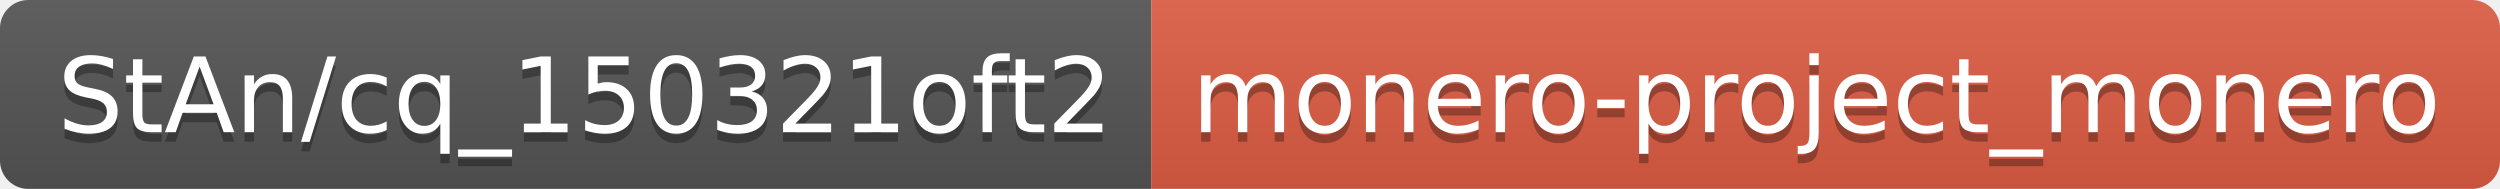
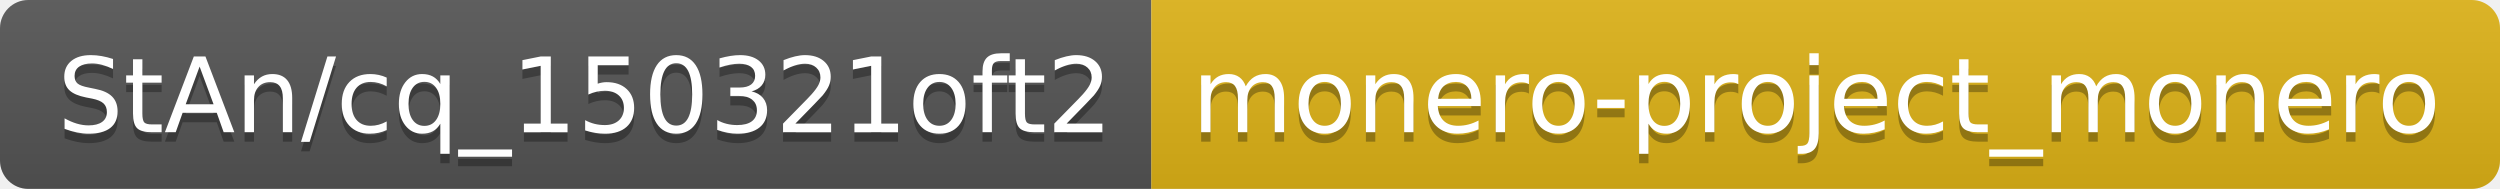
<svg xmlns="http://www.w3.org/2000/svg" width="264.7" height="20">
  <linearGradient id="smooth" x2="0" y2="100%">
    <stop offset="0" stop-color="#bbb" stop-opacity=".1" />
    <stop offset="1" stop-opacity=".1" />
  </linearGradient>
  <clipPath id="round">
    <rect width="264.7" height="20" rx="3" fill="#fff" />
  </clipPath>
  <g clip-path="url(#round)">
    <rect width="121.9" height="20" fill="#555" />
-     <rect x="121.9" width="142.8" height="20" fill="#e05d44" />
+     <rect x="121.9" width="142.8" height="20" fill="#dfb317" />
    <rect width="264.7" height="20" fill="url(#smooth)" />
  </g>
  <g fill="#fff" text-anchor="middle" font-family="DejaVu Sans,Verdana,Geneva,sans-serif" font-size="110">
    <text x="619.5" y="150" fill="#010101" fill-opacity=".3" transform="scale(0.1)" textLength="1119.0" lengthAdjust="spacing">StAn/cq_150321oft2</text>
    <text x="619.5" y="140" transform="scale(0.1)" textLength="1119.0" lengthAdjust="spacing">StAn/cq_150321oft2</text>
    <text x="1923.0" y="150" fill="#010101" fill-opacity=".3" transform="scale(0.1)" textLength="1328.0" lengthAdjust="spacing">monero-project_monero</text>
    <text x="1923.0" y="140" transform="scale(0.1)" textLength="1328.0" lengthAdjust="spacing">monero-project_monero</text>
  </g>
</svg>
